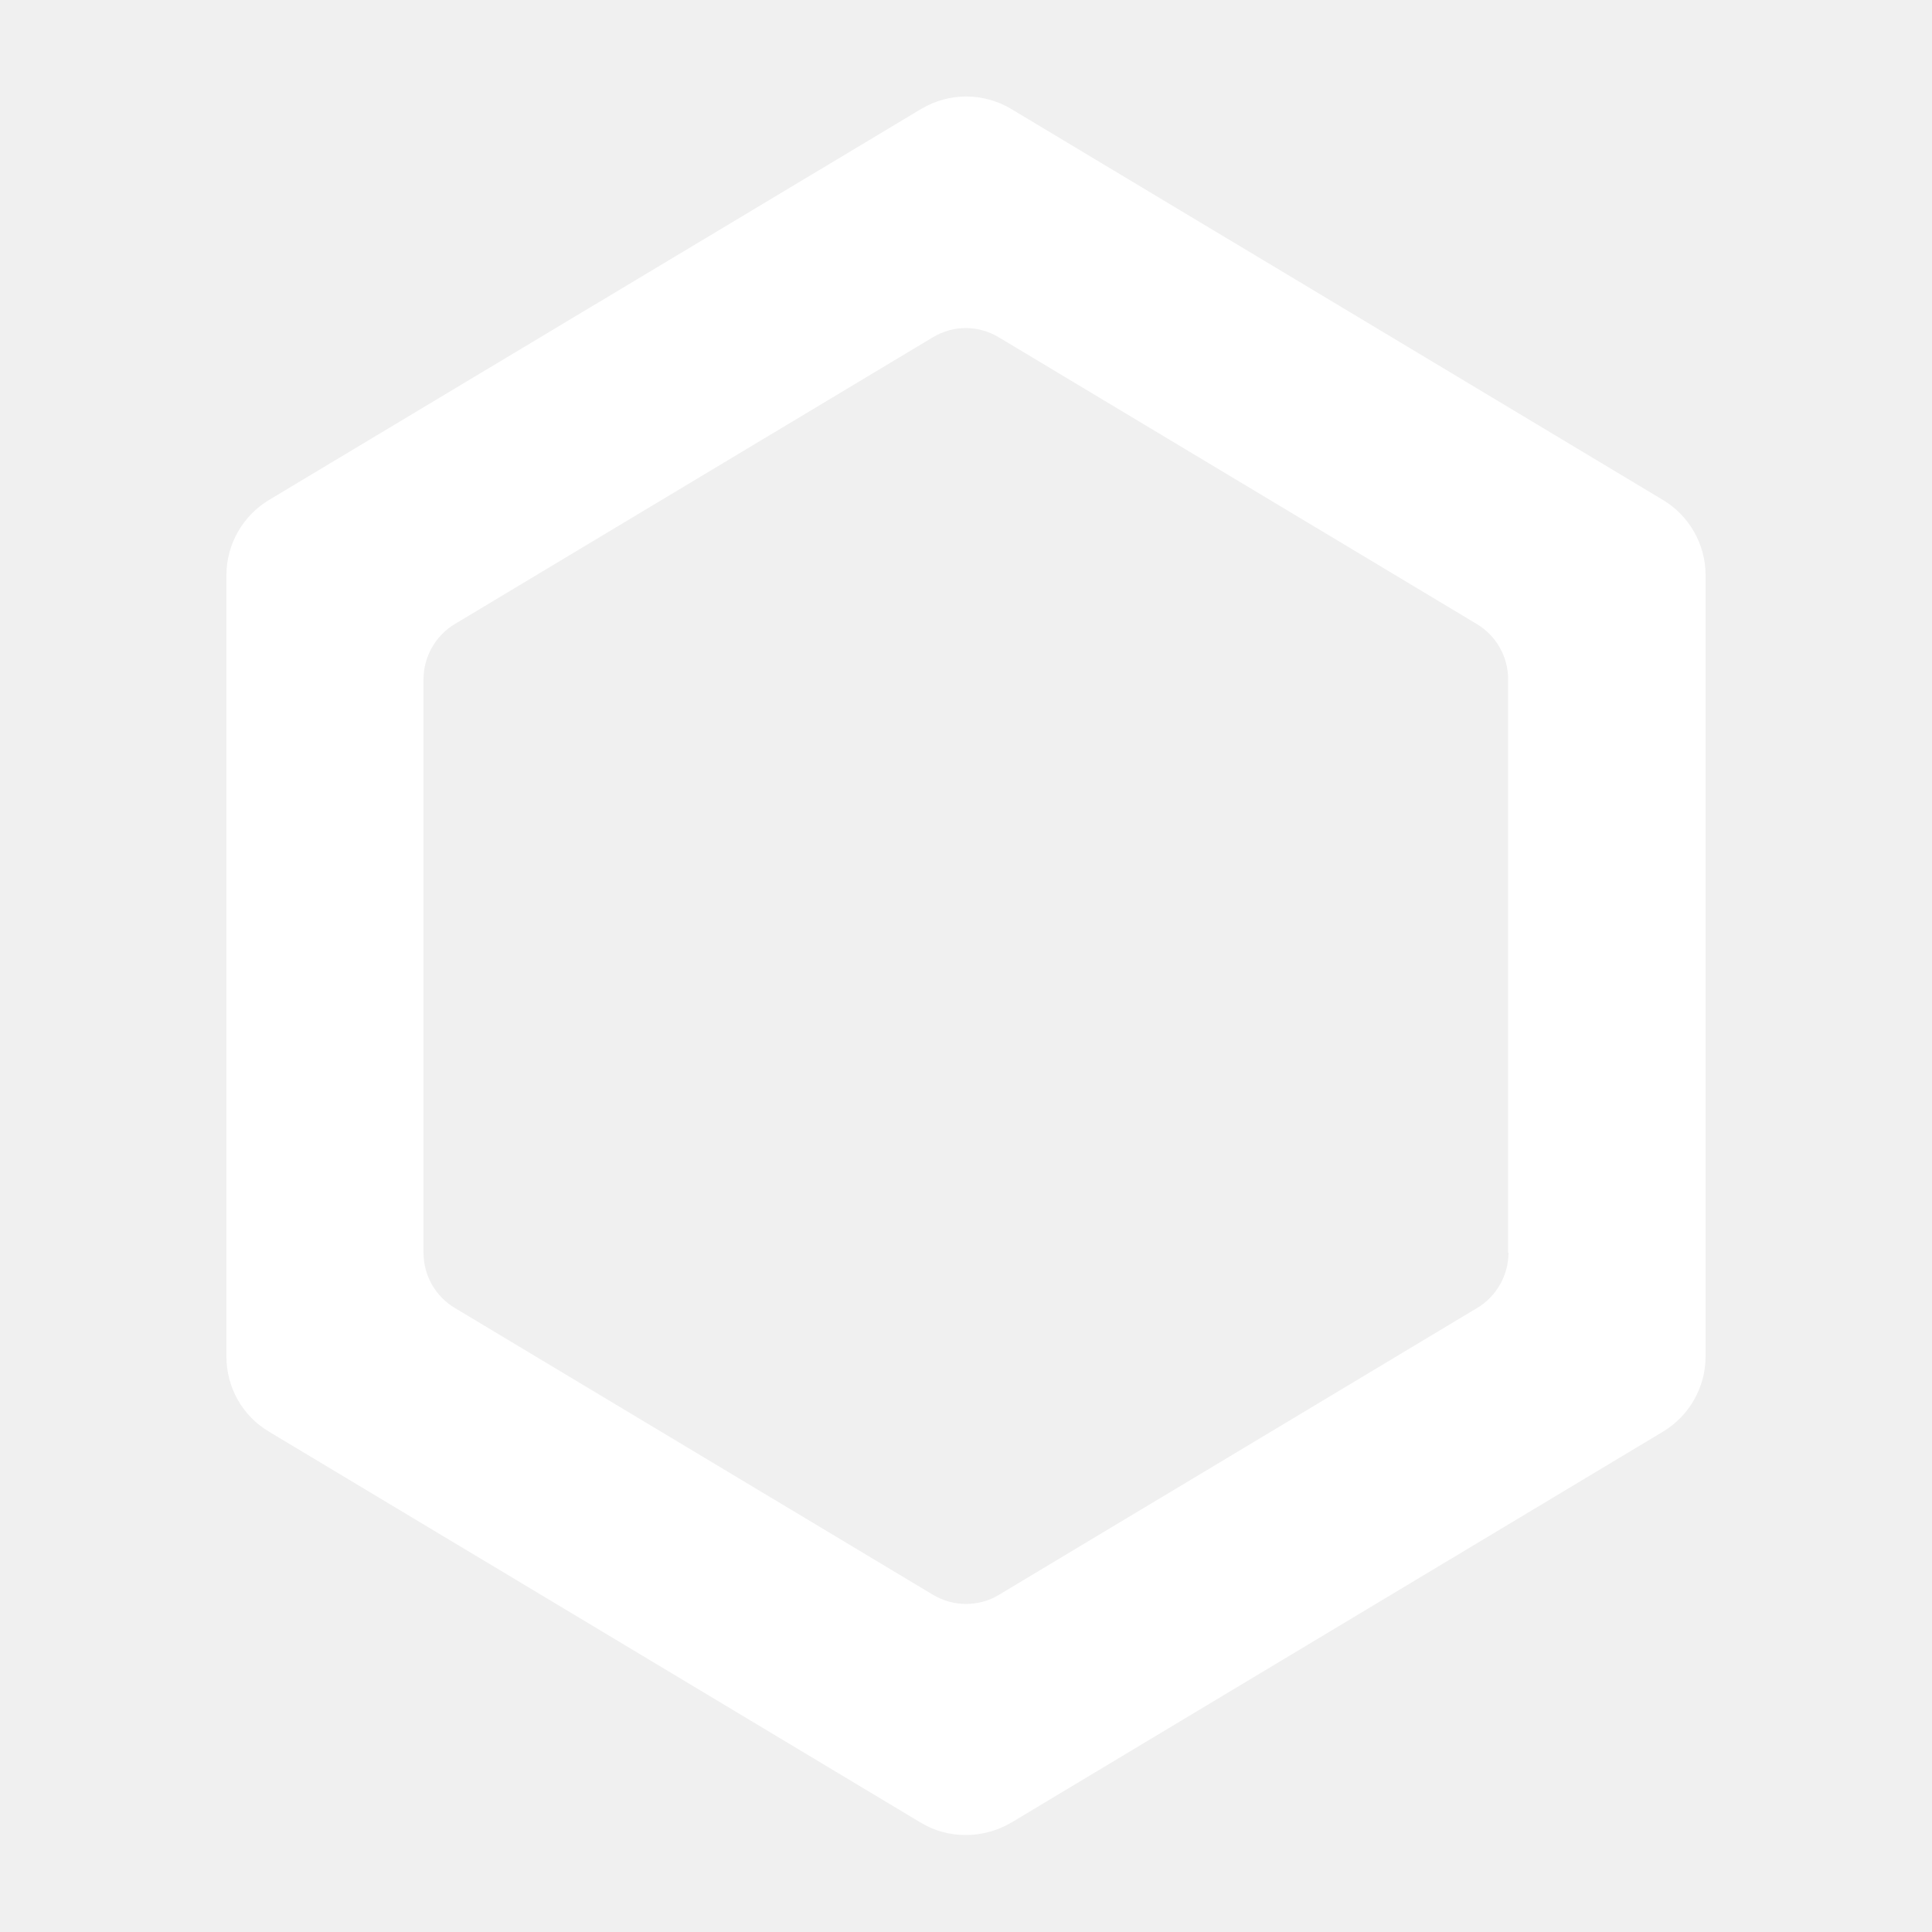
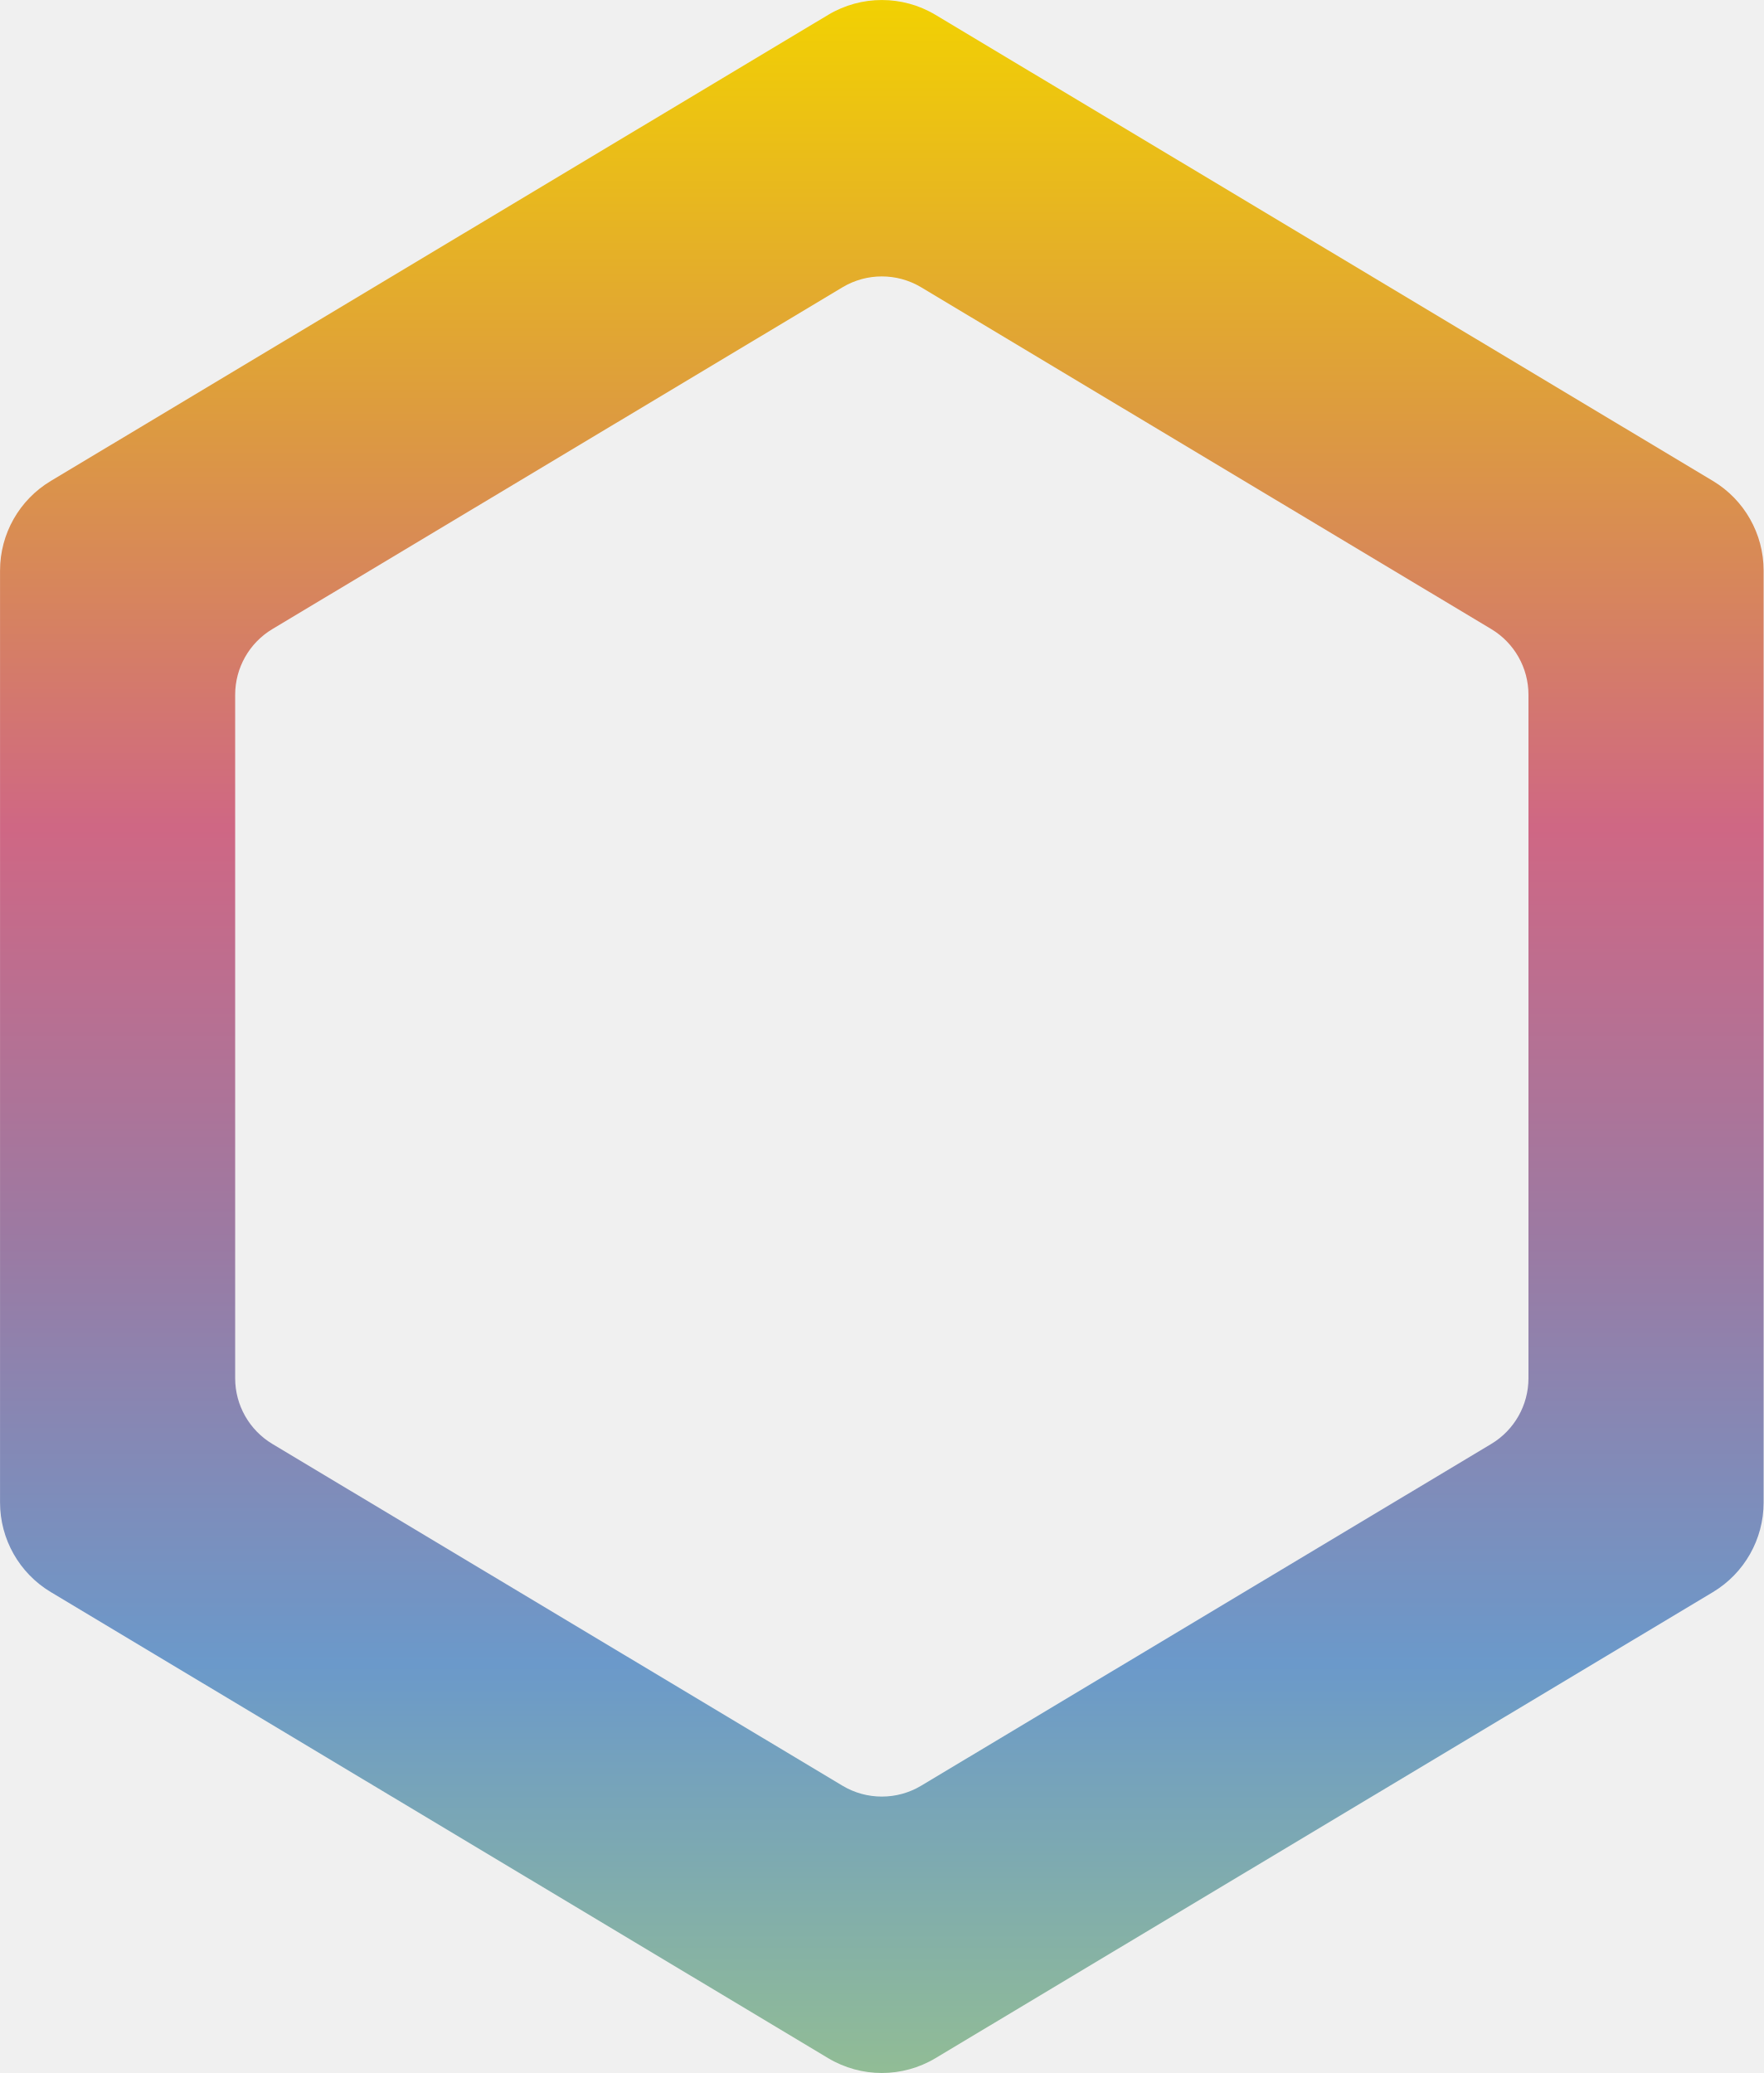
- <svg xmlns="http://www.w3.org/2000/svg" version="1.1" id="Camada_1" x="0px" y="0px" viewBox="0 0 500 500" style="enable-background:new 0 0 500 500;" xml:space="preserve">
-   <style type="text/css">
- 	.st0{fill:#FFFFFF;}
- </style>
-   <path class="st0" d="M430.4,129.4L261.7,28.2c-7.2-4.3-16.1-4.3-23.3,0L69.6,129.4c-6.8,4.1-11,11.5-11,19.4v202.3  c0,8,4.2,15.4,11,19.4l168.7,101.2c3.6,2.2,7.6,3.2,11.7,3.2c4,0,8.1-1.1,11.7-3.2l168.7-101.2c6.8-4.1,11-11.5,11-19.4V148.8  C441.4,140.9,437.2,133.5,430.4,129.4z M390.4,324.2c0,5.8-3.1,11.3-8.1,14.3l-123.7,74.2c-2.6,1.6-5.6,2.4-8.6,2.4  c-3,0-5.9-0.8-8.6-2.4l-123.7-74.2c-5-3-8.1-8.4-8.1-14.3V175.8c0-5.8,3.1-11.3,8.1-14.3l123.7-74.2c5.3-3.2,11.8-3.2,17.1,0  l123.7,74.2c5,3,8.1,8.4,8.1,14.3V324.2z" />
+ <svg xmlns="http://www.w3.org/2000/svg" width="169.117" height="198.817" viewBox="0 0 169.117 198.817">
+   <defs>
+     <linearGradient id="a" x1="0.5" y1="1" x2="0.5" gradientUnits="objectBoundingBox">
+       <stop offset="0" stop-color="#92bd94" />
+       <stop offset="0.2" stop-color="#6b99ca" />
+       <stop offset="0.4" stop-color="#9b7aa3" />
+       <stop offset="0.6" stop-color="#cf6784" />
+       <stop offset="0.8" stop-color="#dd9c3e" />
+       <stop offset="1" stop-color="#f2d201" />
+     </linearGradient>
+   </defs>
+   <path d="M267.638,122.122,193.1,77.427a10.017,10.017,0,0,0-10.3,0l-74.539,44.7a10.019,10.019,0,0,0-4.868,8.593V220.1a10.021,10.021,0,0,0,4.868,8.593L182.8,273.391a10.017,10.017,0,0,0,10.3,0L267.638,228.7a10.021,10.021,0,0,0,4.868-8.593V130.714A10.02,10.02,0,0,0,267.638,122.122Zm-17.681,86.063a7.347,7.347,0,0,1-3.569,6.3l-54.661,32.776a7.346,7.346,0,0,1-7.556,0l-54.663-32.776a7.347,7.347,0,0,1-3.569-6.3V142.633a7.347,7.347,0,0,1,3.569-6.3l54.663-32.777a7.347,7.347,0,0,1,7.556,0l54.661,32.777a7.348,7.348,0,0,1,3.569,6.3Z" transform="translate(-103.389 -76)" fill="url(#a)" />
</svg>
